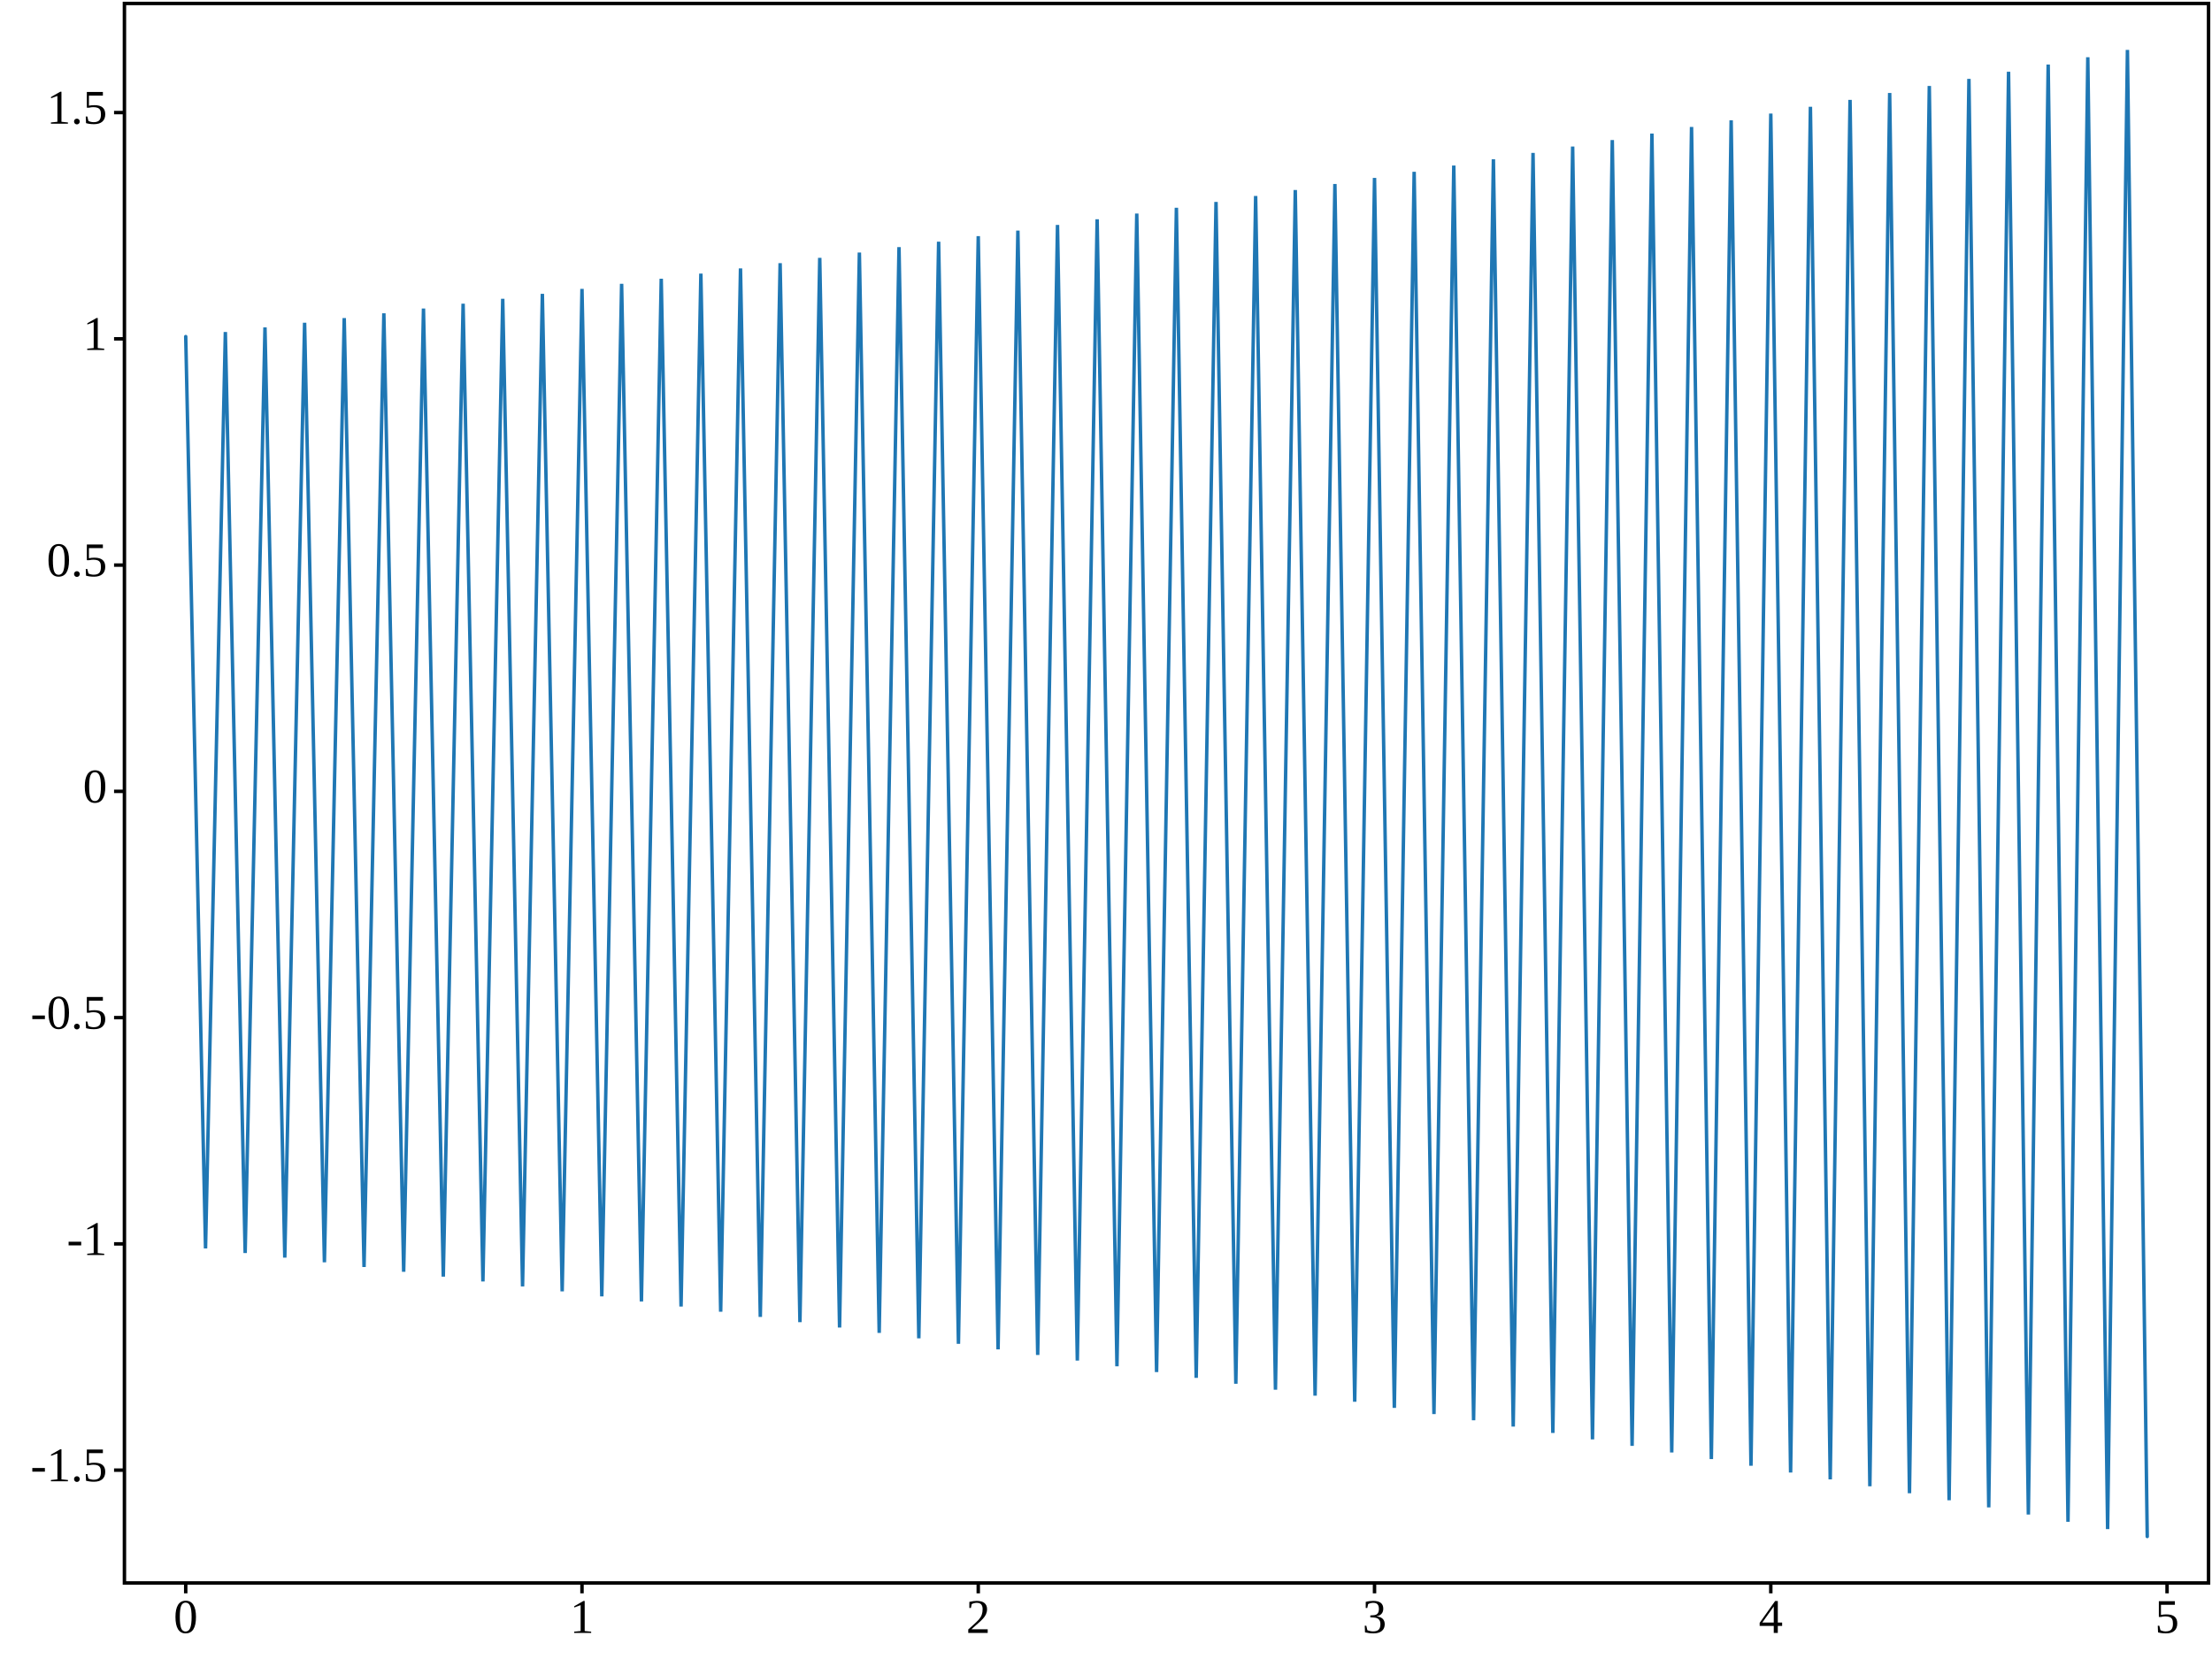
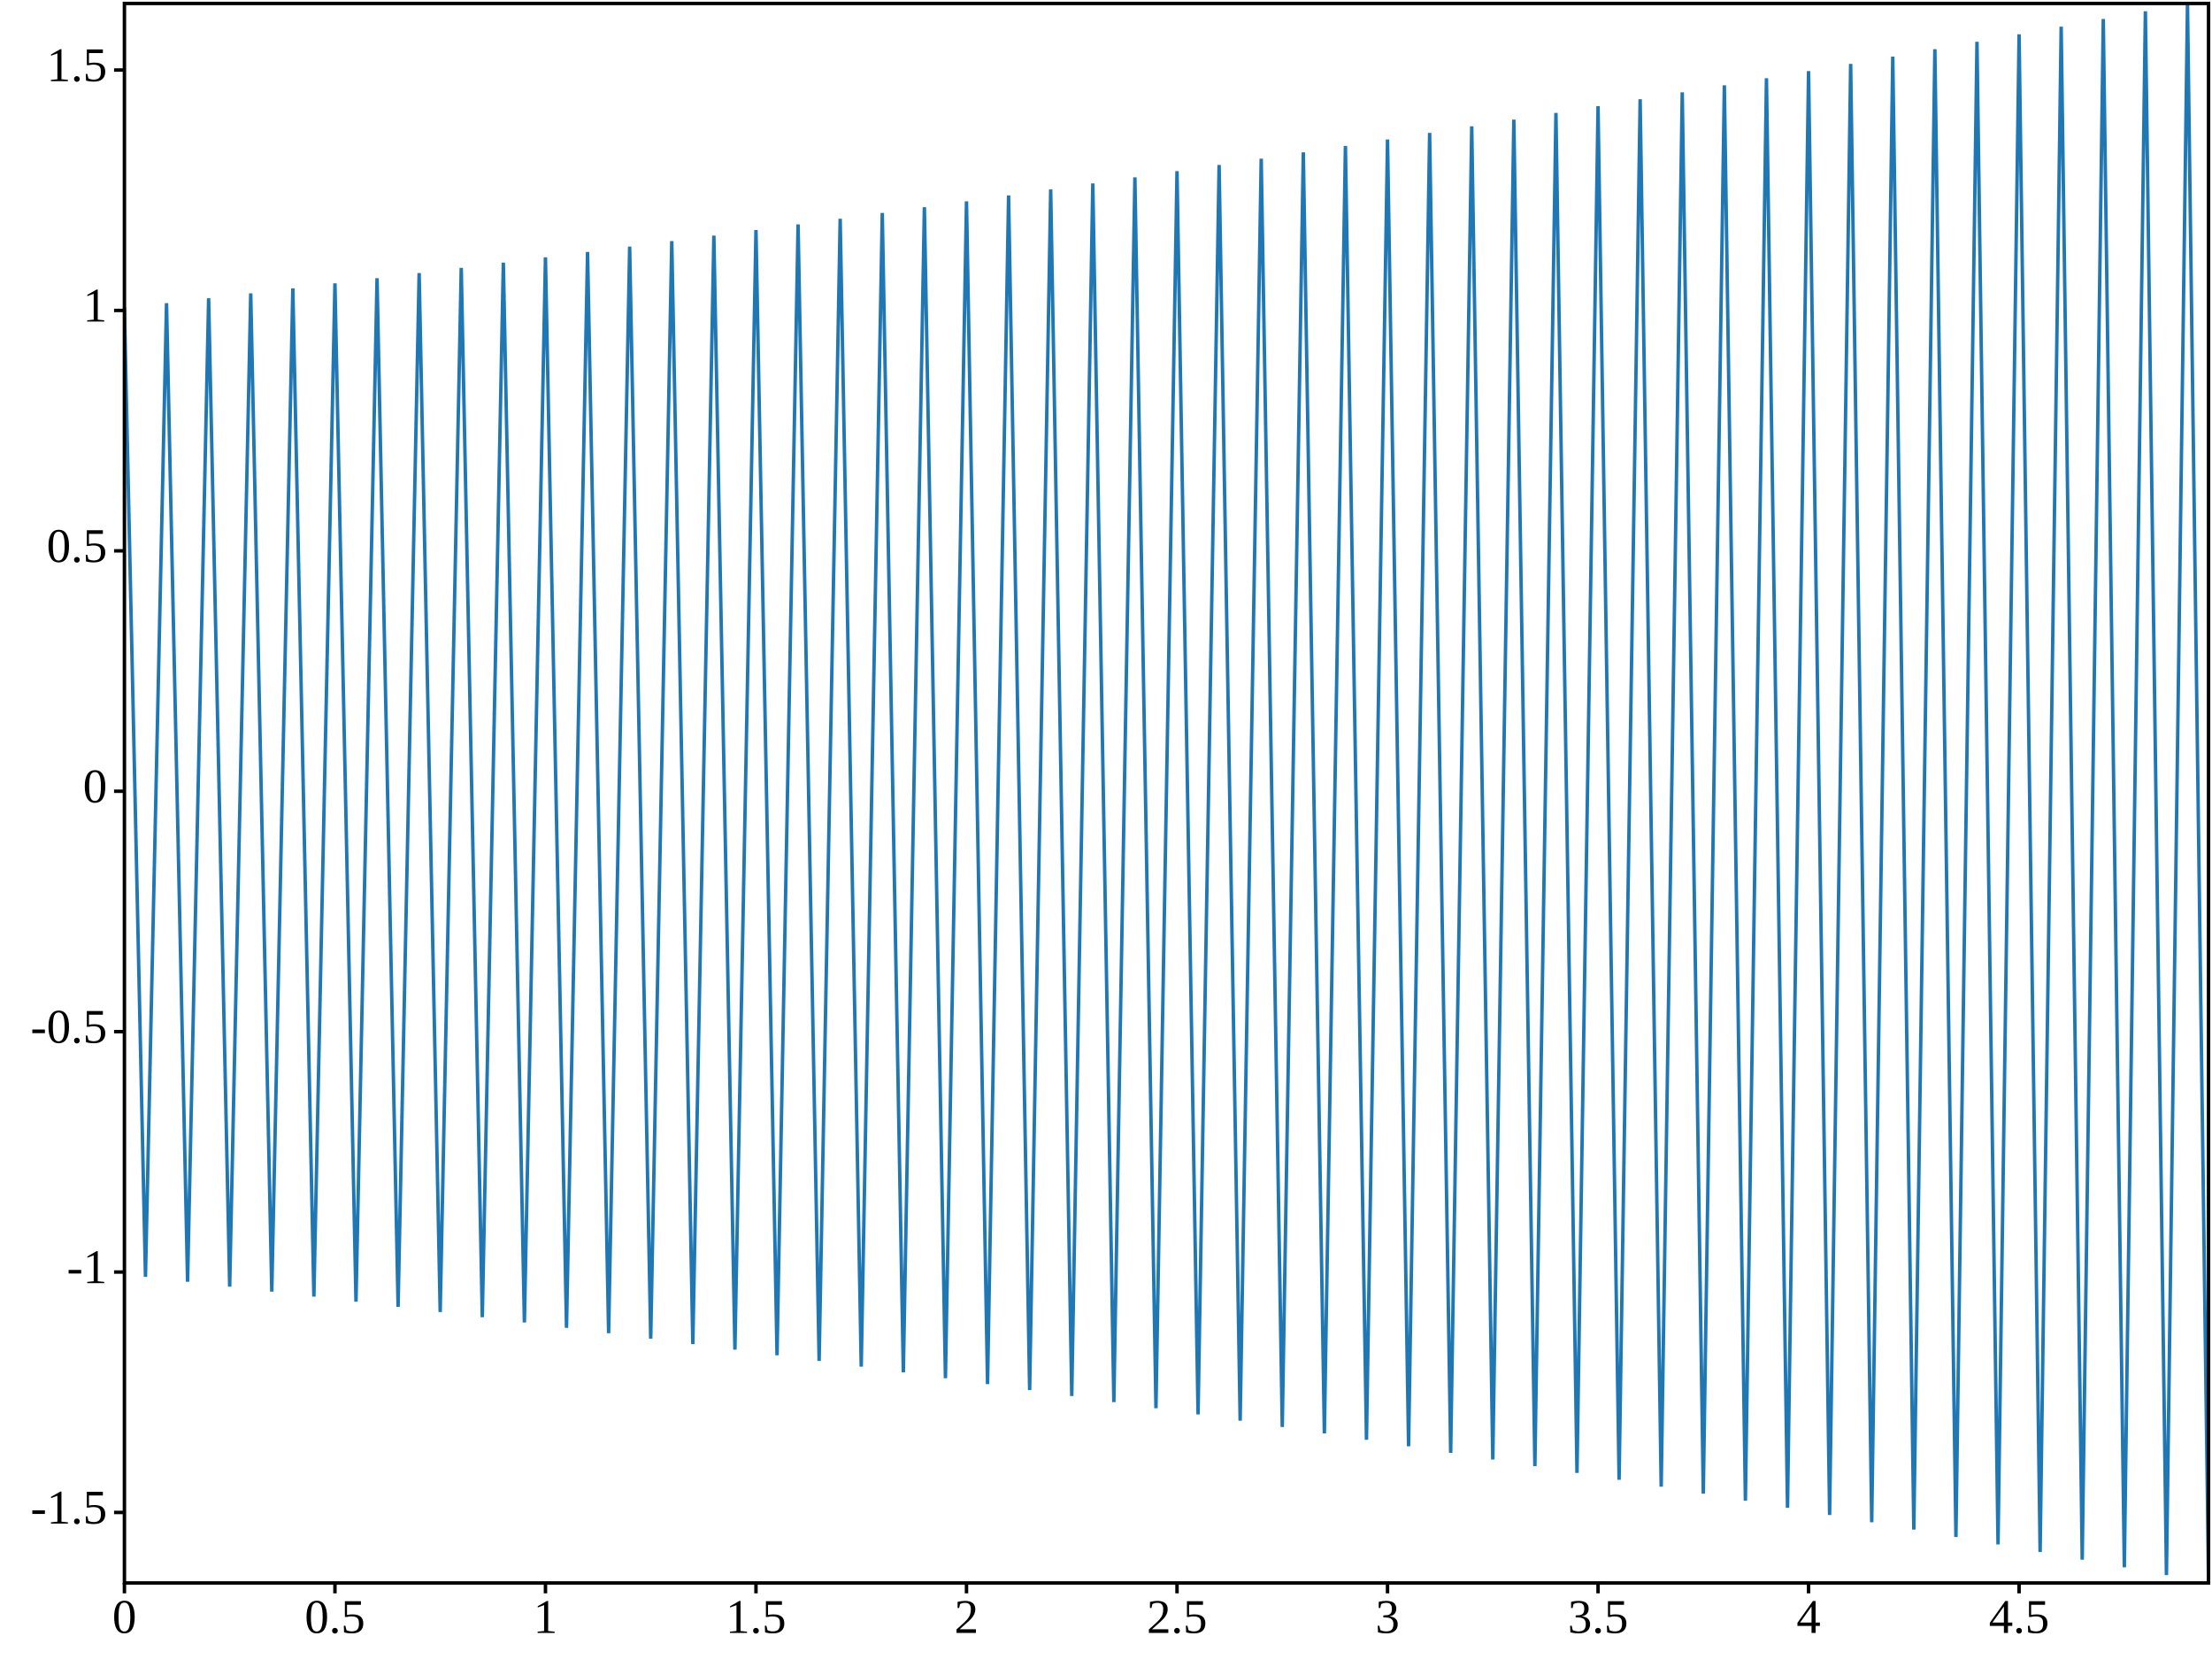
<svg xmlns="http://www.w3.org/2000/svg" viewBox="0 0 640 480" height="100%" width="100%" id="id0000000068">
  <g id="id0000000069">
    <clipPath id="id0000000069clipper">
      <polygon points="36,1 36,458 639,458 639,1 " id="id0000000072" class="rectangle" />
    </clipPath>
    <g clip-path="url(#id0000000069clipper)" id="id0000000071">
-       <polyline id="id0000000073" points="53.735,97.381 59.468,361.204 65.201,96.062 70.933,362.53 76.666,94.73 82.398,363.869 88.131,93.384 93.864,365.221 99.596,92.025 105.329,366.587 111.062,90.652 116.794,367.967 122.527,89.265 128.259,369.361 133.992,87.865 139.725,370.768 145.457,86.45 151.19,372.19 156.922,85.022 162.655,373.626 168.388,83.579 174.12,375.076 179.853,82.121 185.586,376.541 191.318,80.649 197.051,378.02 202.783,79.162 208.516,379.514 214.249,77.66 219.981,381.023 225.714,76.144 231.446,382.548 237.179,74.612 242.912,384.088 248.644,73.064 254.377,385.643 260.11,71.501 265.842,387.213 271.575,69.923 277.307,388.8 283.04,68.328 288.773,390.402 294.505,66.718 300.238,392.021 305.97,65.091 311.703,393.655 317.436,63.449 323.168,395.306 328.901,61.789 334.634,396.974 340.366,60.113 346.099,398.658 351.831,58.421 357.564,400.359 363.297,56.711 369.029,402.078 374.762,54.984 380.494,403.813 386.227,53.24 391.96,405.566 397.692,51.478 403.425,407.336 409.158,49.699 414.89,409.125 420.623,47.902 426.355,410.931 432.088,46.087 437.821,412.755 443.553,44.253 449.286,414.597 455.018,42.402 460.751,416.458 466.484,40.532 472.216,418.338 477.949,38.642 483.682,420.237 489.414,36.734 495.147,422.154 500.879,34.807 506.612,424.091 512.345,32.861 518.077,426.047 523.81,30.895 529.542,428.023 535.275,28.909 541.008,430.018 546.74,26.904 552.473,432.034 558.206,24.878 563.938,434.07 569.671,22.832 575.404,436.126 581.136,20.766 586.869,438.203 592.602,18.678 598.334,440.3 604.067,16.57 609.799,442.419 615.532,14.441 621.265,444.559 " fill="none" stroke-opacity="1" stroke-linecap="round" stroke="#1f77b4" stroke-width="1" />
+       <polyline id="id0000000073" points="36,89.124 42.091,369.436 48.182,87.722 54.273,370.844 60.364,86.306 66.454,372.267 72.545,84.876 78.636,373.704 84.727,83.432 90.818,375.155 96.909,81.974 103,376.621 109.091,80.501 115.182,378.102 121.273,79.013 127.364,379.597 133.455,77.51 139.545,381.108 145.636,75.992 151.727,382.633 157.818,74.458 163.909,384.174 170,72.91 176.091,385.731 182.182,71.346 188.273,387.303 194.364,69.766 200.454,388.89 206.545,68.17 212.636,390.494 218.727,66.559 224.818,392.113 230.909,64.931 237,393.749 243.091,63.287 249.182,395.402 255.273,61.626 261.364,397.071 267.454,59.949 273.545,398.756 279.636,58.255 285.727,400.459 291.818,56.544 297.909,402.178 304,54.816 310.091,403.915 316.182,53.07 322.273,405.669 328.363,51.307 334.454,407.441 340.545,49.527 346.636,409.231 352.727,47.728 358.818,411.038 364.909,45.912 371,412.864 377.091,44.077 383.182,414.708 389.272,42.224 395.363,416.57 401.454,40.352 407.545,418.451 413.636,38.462 419.727,420.351 425.818,36.552 431.909,422.27 438,34.623 444.091,424.208 450.181,32.675 456.272,426.166 462.363,30.708 468.454,428.143 474.545,28.721 480.636,430.141 486.727,26.714 492.818,432.158 498.909,24.687 505,434.195 511.091,22.639 517.181,436.253 523.272,20.571 529.363,438.331 535.454,18.482 541.545,440.43 547.636,16.372 553.727,442.551 559.818,14.242 565.909,444.692 572,12.089 578.091,446.855 584.182,9.915 590.273,449.04 596.363,7.72 602.454,451.247 608.545,5.502 614.636,453.475 620.727,3.262 626.818,455.726 632.909,1 639,458 " fill="none" stroke-opacity="1" stroke-linecap="round" stroke="#1f77b4" stroke-width="1" />
    </g>
    <polygon points="36,1 36,458 639,458 639,1 " stroke="black" stroke-width="1" fill="none" id="id0000000074" pointer-events="none" class="rectangle" />
-     <polyline points="53.735,458 53.735,461 " fill="none" stroke-width="1" stroke="black" id="id0000000075" class="line" />
-     <text id="id0000000076" transform="matrix(1 0 0 1 36 1)" x="17.735" y="462" dominant-baseline="hanging" text-anchor="middle" font-size="14px">
+     <polyline points="36,458 36,461 " fill="none" stroke-width="1" stroke="black" id="id0000000075" class="line" />
+     <text id="id0000000076" transform="matrix(1 0 0 1 36 1)" x="0" y="462" dominant-baseline="hanging" text-anchor="middle" font-size="14px">
0
</text>
-     <polyline points="168.388,458 168.388,461 " fill="none" stroke-width="1" stroke="black" id="id0000000077" class="line" />
-     <text id="id0000000078" transform="matrix(1 0 0 1 36 1)" x="132.388" y="462" dominant-baseline="hanging" text-anchor="middle" font-size="14px">
+     <polyline points="96.909,458 96.909,461 " fill="none" stroke-width="1" stroke="black" id="id0000000077" class="line" />
+     <text id="id0000000078" transform="matrix(1 0 0 1 36 1)" x="60.909" y="462" dominant-baseline="hanging" text-anchor="middle" font-size="14px">
+ 0.5
+ </text>
+     <polyline points="157.818,458 157.818,461 " fill="none" stroke-width="1" stroke="black" id="id0000000079" class="line" />
+     <text id="id0000000080" transform="matrix(1 0 0 1 36 1)" x="121.818" y="462" dominant-baseline="hanging" text-anchor="middle" font-size="14px">
1
</text>
-     <polyline points="283.04,458 283.04,461 " fill="none" stroke-width="1" stroke="black" id="id0000000079" class="line" />
-     <text id="id0000000080" transform="matrix(1 0 0 1 36 1)" x="247.04" y="462" dominant-baseline="hanging" text-anchor="middle" font-size="14px">
+     <polyline points="218.727,458 218.727,461 " fill="none" stroke-width="1" stroke="black" id="id0000000081" class="line" />
+     <text id="id0000000082" transform="matrix(1 0 0 1 36 1)" x="182.727" y="462" dominant-baseline="hanging" text-anchor="middle" font-size="14px">
+ 1.5
+ </text>
+     <polyline points="279.636,458 279.636,461 " fill="none" stroke-width="1" stroke="black" id="id0000000083" class="line" />
+     <text id="id0000000084" transform="matrix(1 0 0 1 36 1)" x="243.636" y="462" dominant-baseline="hanging" text-anchor="middle" font-size="14px">
2
</text>
-     <polyline points="397.692,458 397.692,461 " fill="none" stroke-width="1" stroke="black" id="id0000000081" class="line" />
-     <text id="id0000000082" transform="matrix(1 0 0 1 36 1)" x="361.692" y="462" dominant-baseline="hanging" text-anchor="middle" font-size="14px">
+     <polyline points="340.545,458 340.545,461 " fill="none" stroke-width="1" stroke="black" id="id0000000085" class="line" />
+     <text id="id0000000086" transform="matrix(1 0 0 1 36 1)" x="304.545" y="462" dominant-baseline="hanging" text-anchor="middle" font-size="14px">
+ 2.5
+ </text>
+     <polyline points="401.454,458 401.454,461 " fill="none" stroke-width="1" stroke="black" id="id0000000087" class="line" />
+     <text id="id0000000088" transform="matrix(1 0 0 1 36 1)" x="365.454" y="462" dominant-baseline="hanging" text-anchor="middle" font-size="14px">
3
</text>
-     <polyline points="512.345,458 512.345,461 " fill="none" stroke-width="1" stroke="black" id="id0000000083" class="line" />
-     <text id="id0000000084" transform="matrix(1 0 0 1 36 1)" x="476.345" y="462" dominant-baseline="hanging" text-anchor="middle" font-size="14px">
+     <polyline points="462.364,458 462.364,461 " fill="none" stroke-width="1" stroke="black" id="id0000000089" class="line" />
+     <text id="id0000000090" transform="matrix(1 0 0 1 36 1)" x="426.364" y="462" dominant-baseline="hanging" text-anchor="middle" font-size="14px">
+ 3.5
+ </text>
+     <polyline points="523.273,458 523.273,461 " fill="none" stroke-width="1" stroke="black" id="id0000000091" class="line" />
+     <text id="id0000000092" transform="matrix(1 0 0 1 36 1)" x="487.273" y="462" dominant-baseline="hanging" text-anchor="middle" font-size="14px">
4
</text>
-     <polyline points="626.997,458 626.997,461 " fill="none" stroke-width="1" stroke="black" id="id0000000085" class="line" />
-     <text id="id0000000086" transform="matrix(1 0 0 1 36 1)" x="590.997" y="462" dominant-baseline="hanging" text-anchor="middle" font-size="14px">
- 5
+     <polyline points="584.182,458 584.182,461 " fill="none" stroke-width="1" stroke="black" id="id0000000093" class="line" />
+     <text id="id0000000094" transform="matrix(1 0 0 1 36 1)" x="548.182" y="462" dominant-baseline="hanging" text-anchor="middle" font-size="14px">
+ 4.5
</text>
-     <polyline points="33,425.356 36,425.356 " fill="none" stroke-width="1" stroke="black" id="id0000000087" class="line" />
-     <text id="id0000000088" transform="matrix(1 0 0 1 36 1)" x="-5" y="424.356" dominant-baseline="middle" text-anchor="end" font-size="14px">
+     <polyline points="33,437.597 36,437.597 " fill="none" stroke-width="1" stroke="black" id="id0000000095" class="line" />
+     <text id="id0000000096" transform="matrix(1 0 0 1 36 1)" x="-5" y="436.597" dominant-baseline="middle" text-anchor="end" font-size="14px">
-1.5
</text>
-     <polyline points="33,359.892 36,359.892 " fill="none" stroke-width="1" stroke="black" id="id0000000089" class="line" />
-     <text id="id0000000090" transform="matrix(1 0 0 1 36 1)" x="-5" y="358.892" dominant-baseline="middle" text-anchor="end" font-size="14px">
+     <polyline points="33,368.041 36,368.041 " fill="none" stroke-width="1" stroke="black" id="id0000000097" class="line" />
+     <text id="id0000000098" transform="matrix(1 0 0 1 36 1)" x="-5" y="367.041" dominant-baseline="middle" text-anchor="end" font-size="14px">
-1
</text>
-     <polyline points="33,294.428 36,294.428 " fill="none" stroke-width="1" stroke="black" id="id0000000091" class="line" />
-     <text id="id0000000092" transform="matrix(1 0 0 1 36 1)" x="-5" y="293.428" dominant-baseline="middle" text-anchor="end" font-size="14px">
+     <polyline points="33,298.486 36,298.486 " fill="none" stroke-width="1" stroke="black" id="id0000000099" class="line" />
+     <text id="id0000000100" transform="matrix(1 0 0 1 36 1)" x="-5" y="297.486" dominant-baseline="middle" text-anchor="end" font-size="14px">
-0.5
</text>
-     <polyline points="33,228.964 36,228.964 " fill="none" stroke-width="1" stroke="black" id="id0000000093" class="line" />
-     <text id="id0000000094" transform="matrix(1 0 0 1 36 1)" x="-5" y="227.964" dominant-baseline="middle" text-anchor="end" font-size="14px">
+     <polyline points="33,228.93 36,228.93 " fill="none" stroke-width="1" stroke="black" id="id0000000101" class="line" />
+     <text id="id0000000102" transform="matrix(1 0 0 1 36 1)" x="-5" y="227.93" dominant-baseline="middle" text-anchor="end" font-size="14px">
0
</text>
-     <polyline points="33,163.5 36,163.5 " fill="none" stroke-width="1" stroke="black" id="id0000000095" class="line" />
-     <text id="id0000000096" transform="matrix(1 0 0 1 36 1)" x="-5" y="162.5" dominant-baseline="middle" text-anchor="end" font-size="14px">
+     <polyline points="33,159.375 36,159.375 " fill="none" stroke-width="1" stroke="black" id="id0000000103" class="line" />
+     <text id="id0000000104" transform="matrix(1 0 0 1 36 1)" x="-5" y="158.375" dominant-baseline="middle" text-anchor="end" font-size="14px">
0.5
</text>
-     <polyline points="33,98.036 36,98.036 " fill="none" stroke-width="1" stroke="black" id="id0000000097" class="line" />
-     <text id="id0000000098" transform="matrix(1 0 0 1 36 1)" x="-5" y="97.036" dominant-baseline="middle" text-anchor="end" font-size="14px">
+     <polyline points="33,89.819 36,89.819 " fill="none" stroke-width="1" stroke="black" id="id0000000105" class="line" />
+     <text id="id0000000106" transform="matrix(1 0 0 1 36 1)" x="-5" y="88.819" dominant-baseline="middle" text-anchor="end" font-size="14px">
1
</text>
-     <polyline points="33,32.572 36,32.572 " fill="none" stroke-width="1" stroke="black" id="id0000000099" class="line" />
-     <text id="id0000000100" transform="matrix(1 0 0 1 36 1)" x="-5" y="31.572" dominant-baseline="middle" text-anchor="end" font-size="14px">
+     <polyline points="33,20.264 36,20.264 " fill="none" stroke-width="1" stroke="black" id="id0000000107" class="line" />
+     <text id="id0000000108" transform="matrix(1 0 0 1 36 1)" x="-5" y="19.263" dominant-baseline="middle" text-anchor="end" font-size="14px">
1.5
</text>
  </g>
</svg>
